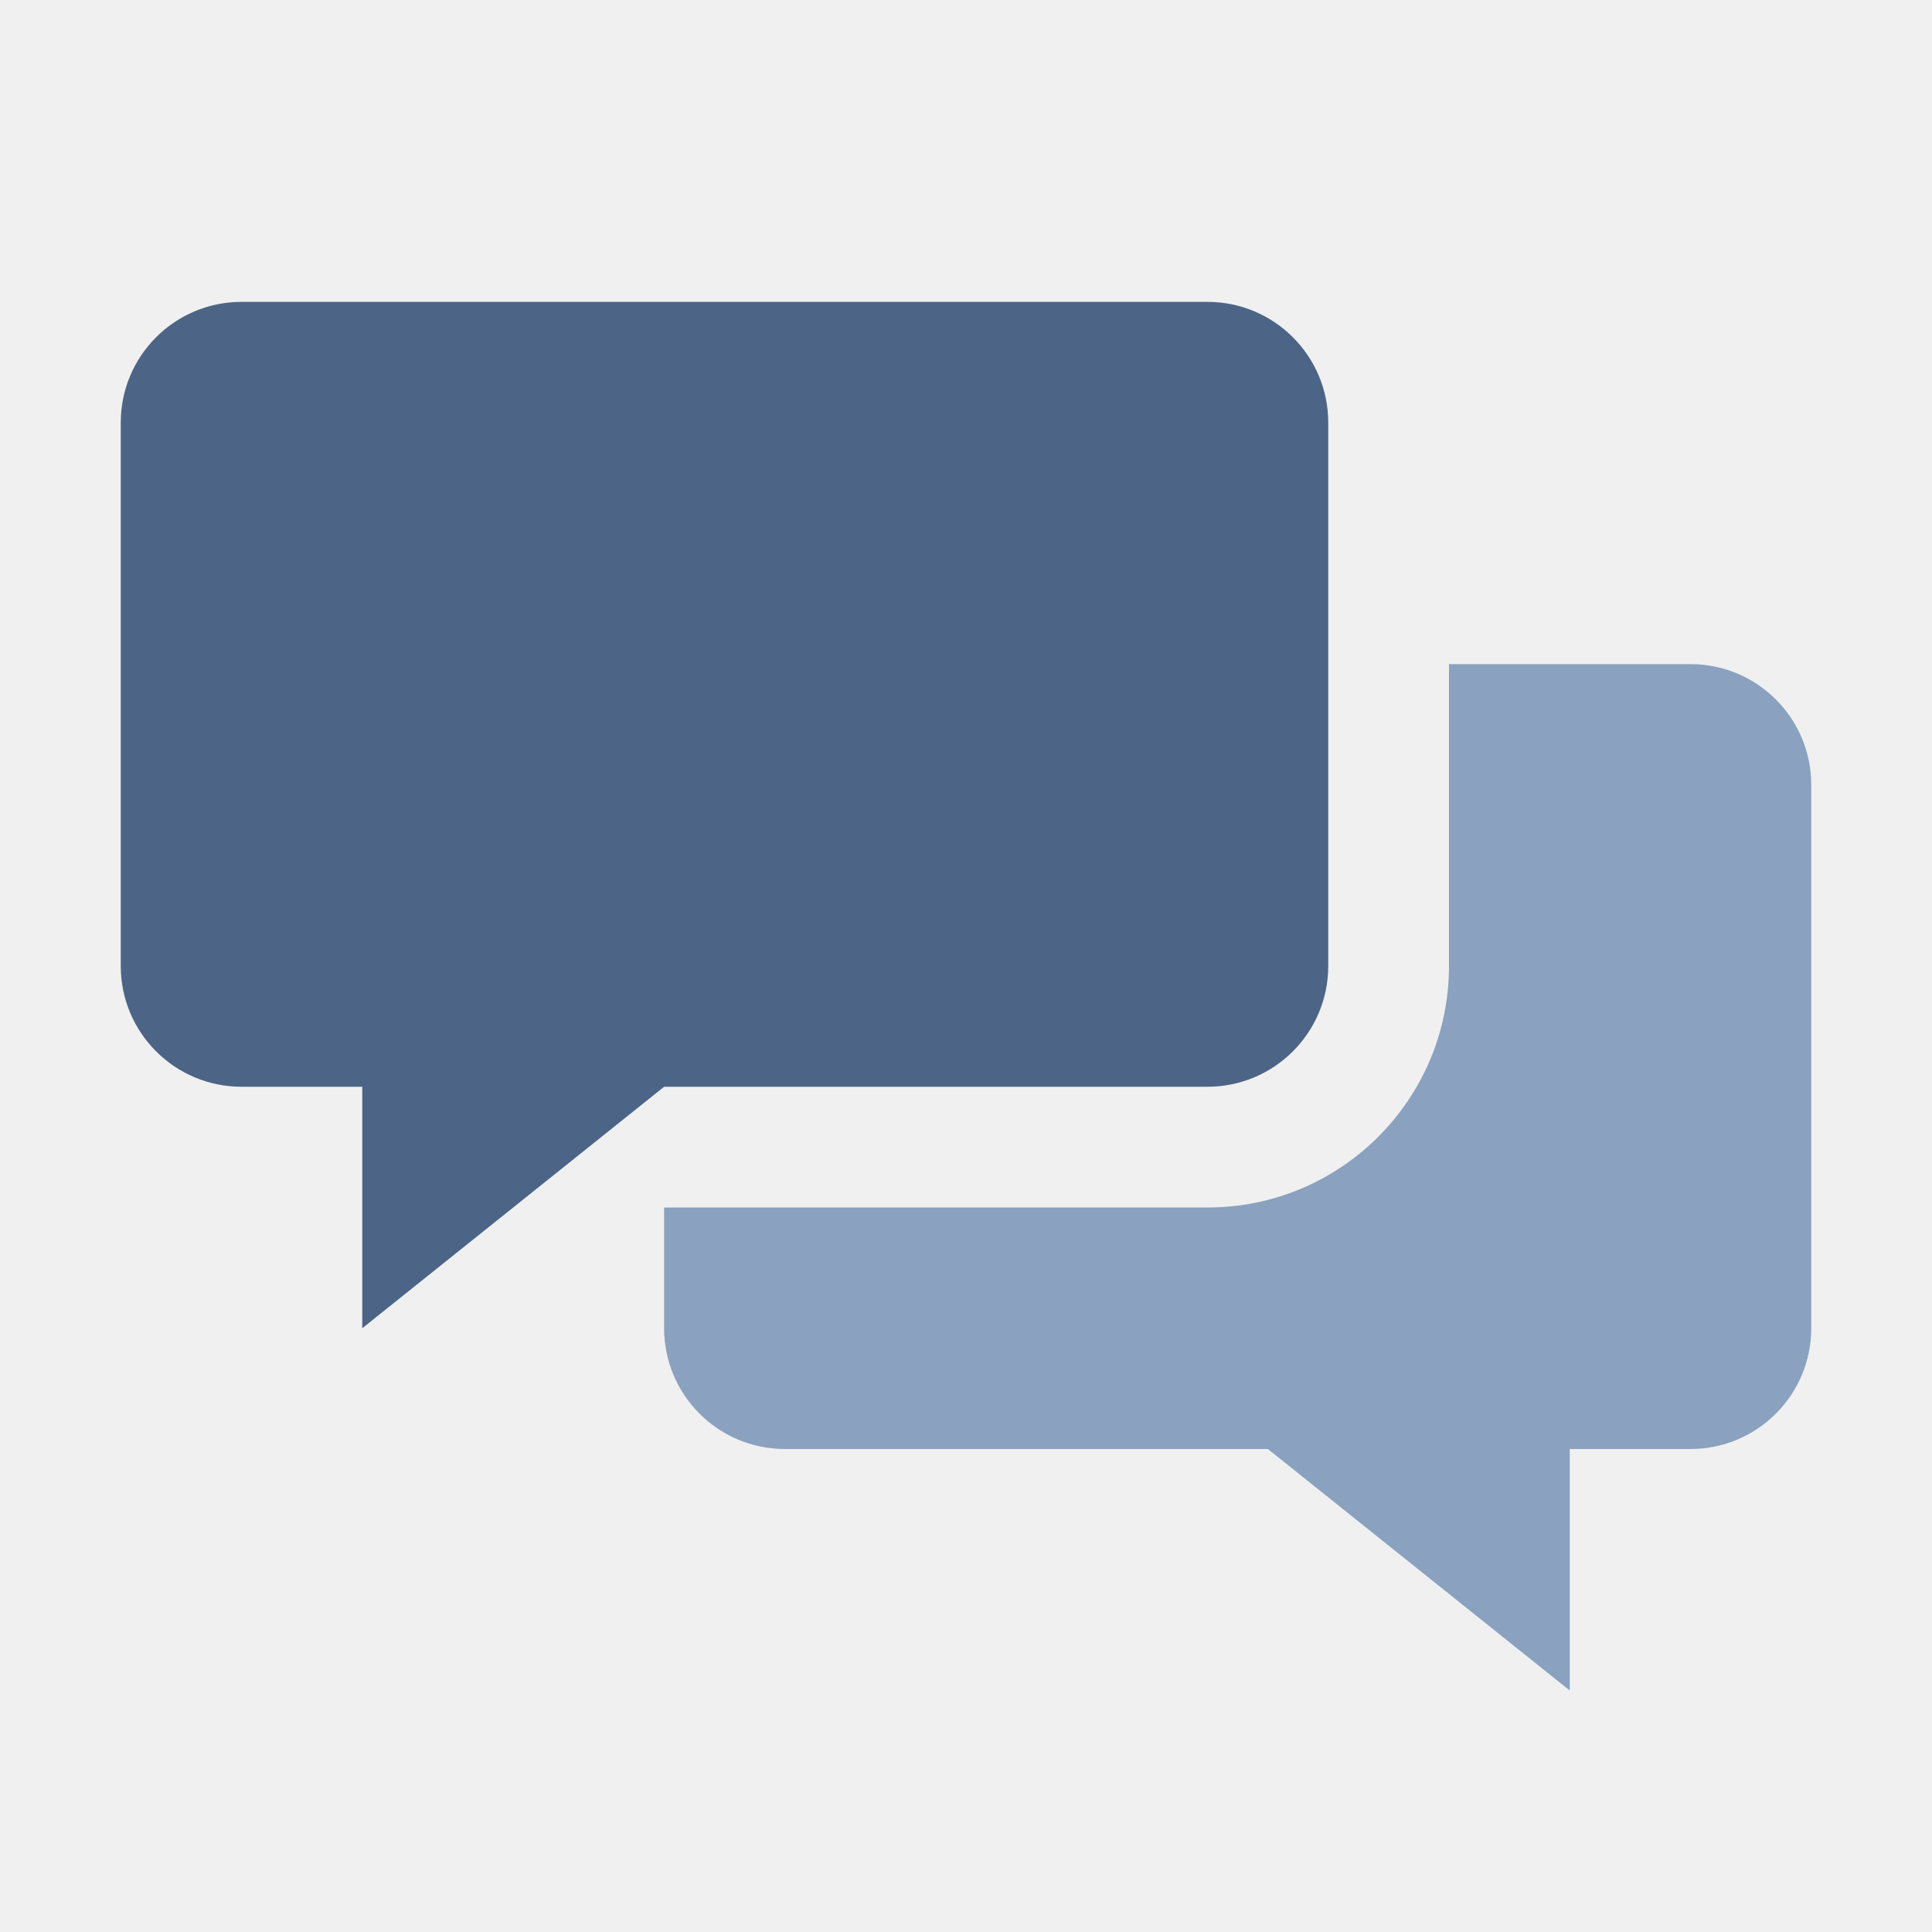
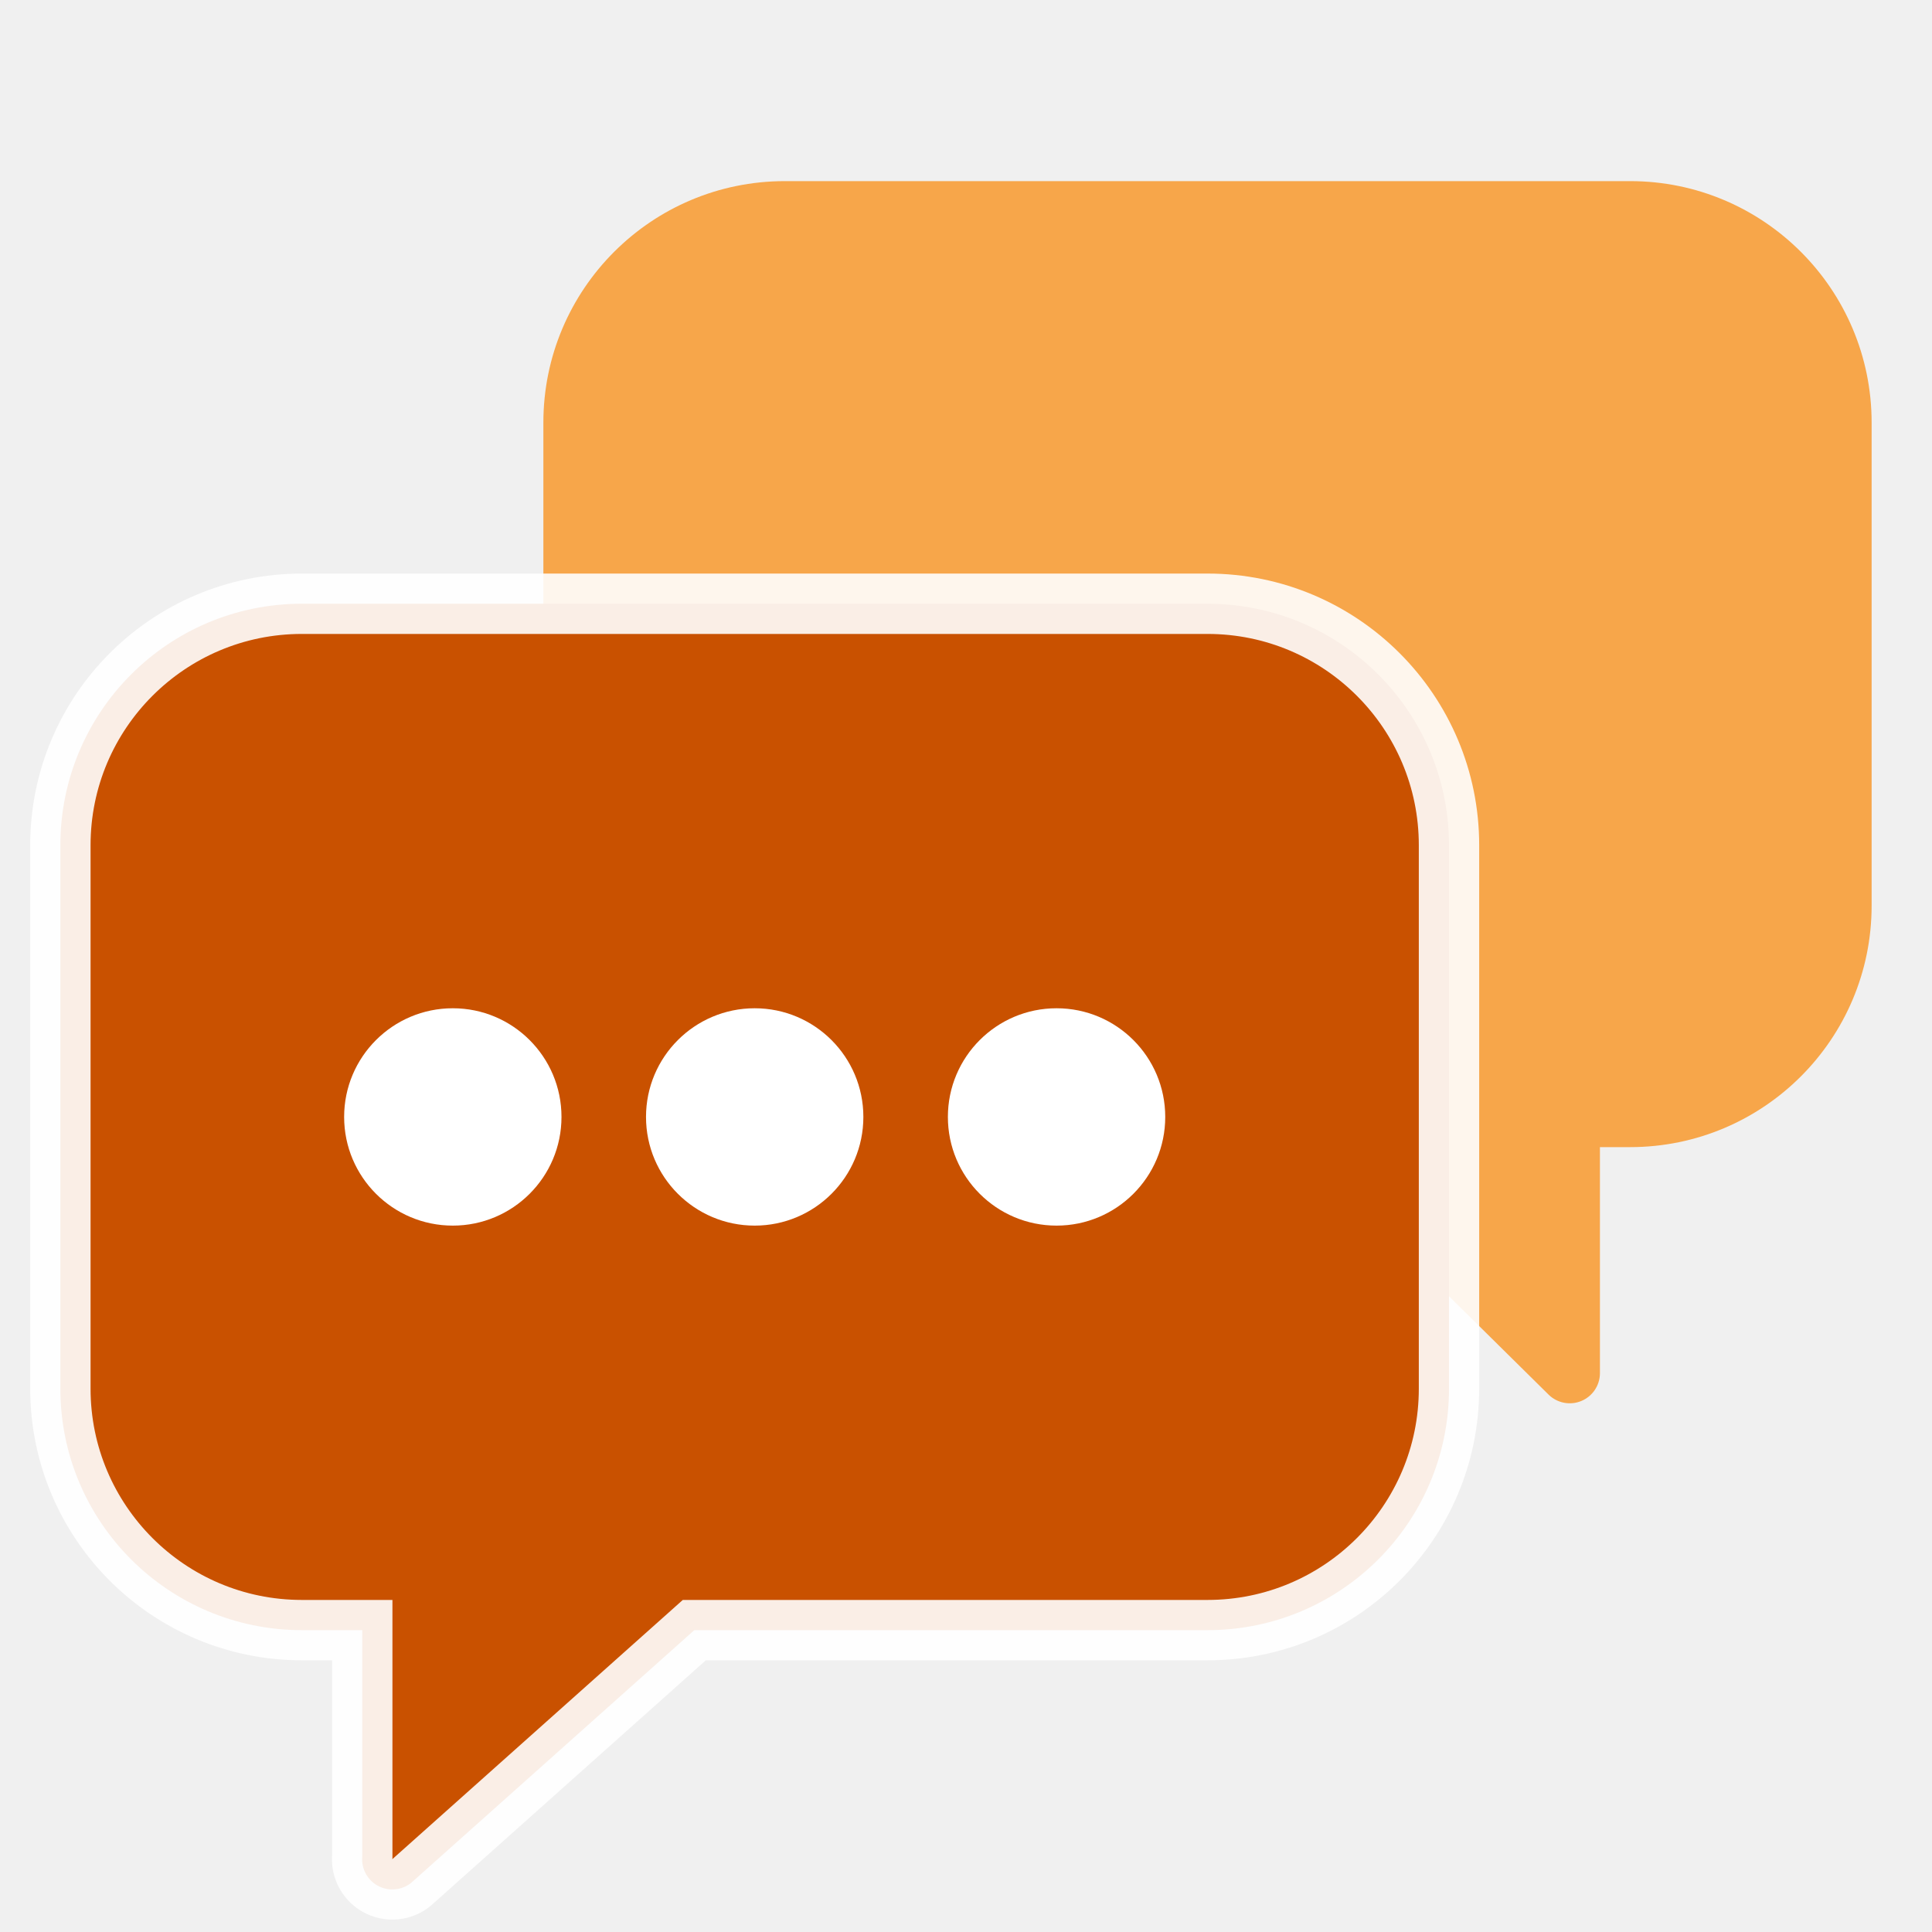
- <svg xmlns="http://www.w3.org/2000/svg" viewBox="0 0 32 32" width="32" height="32">
-   <path d="M4 5h16a2 2 0 0 1 2 2v9a2 2 0 0 1-2 2H11l-5 4v-4H4a2 2 0 0 1-2-2V7a2 2 0 0 1 2-2z" fill="#4c6586" />
-   <path d="M24 11h4a2 2 0 0 1 2 2v9a2 2 0 0 1-2 2h-2v4l-5-4h-8a2 2 0 0 1-2-2v-2h9a4 4 0 0 0 4-4z" fill="#8aa1bf" />
+ <svg xmlns="http://www.w3.org/2000/svg" viewBox="0 0 64 64" width="64" height="64">
+   <path d="M26 6h28a8 8 0 0 1 8 8v16a8 8 0 0 1-8 8h-1v7.5a1 1 0 0 1-1.7.7L43 38H26a8 8 0 0 1-8-8V14a8 8 0 0 1 8-8z" fill="#f7a64a" />
+   <path d="M10 20h30a8 8 0 0 1 8 8v18a8 8 0 0 1-8 8H23l-9.3 8.3A1 1 0 0 1 12 61.5V54h-2a8 8 0 0 1-8-8V28a8 8 0 0 1 8-8z" fill="#c95100" />
+   <path d="M10 20h30a8 8 0 0 1 8 8v18a8 8 0 0 1-8 8H23l-9.3 8.3A1 1 0 0 1 12 61.5V54h-2a8 8 0 0 1-8-8V28a8 8 0 0 1 8-8z" fill="none" stroke="#fff" stroke-width="2" stroke-opacity="0.9" />
+   <circle cx="15" cy="37" r="3.6" fill="#fff" />
+   <circle cx="25" cy="37" r="3.6" fill="#fff" />
+   <circle cx="35" cy="37" r="3.6" fill="#fff" />
</svg>
